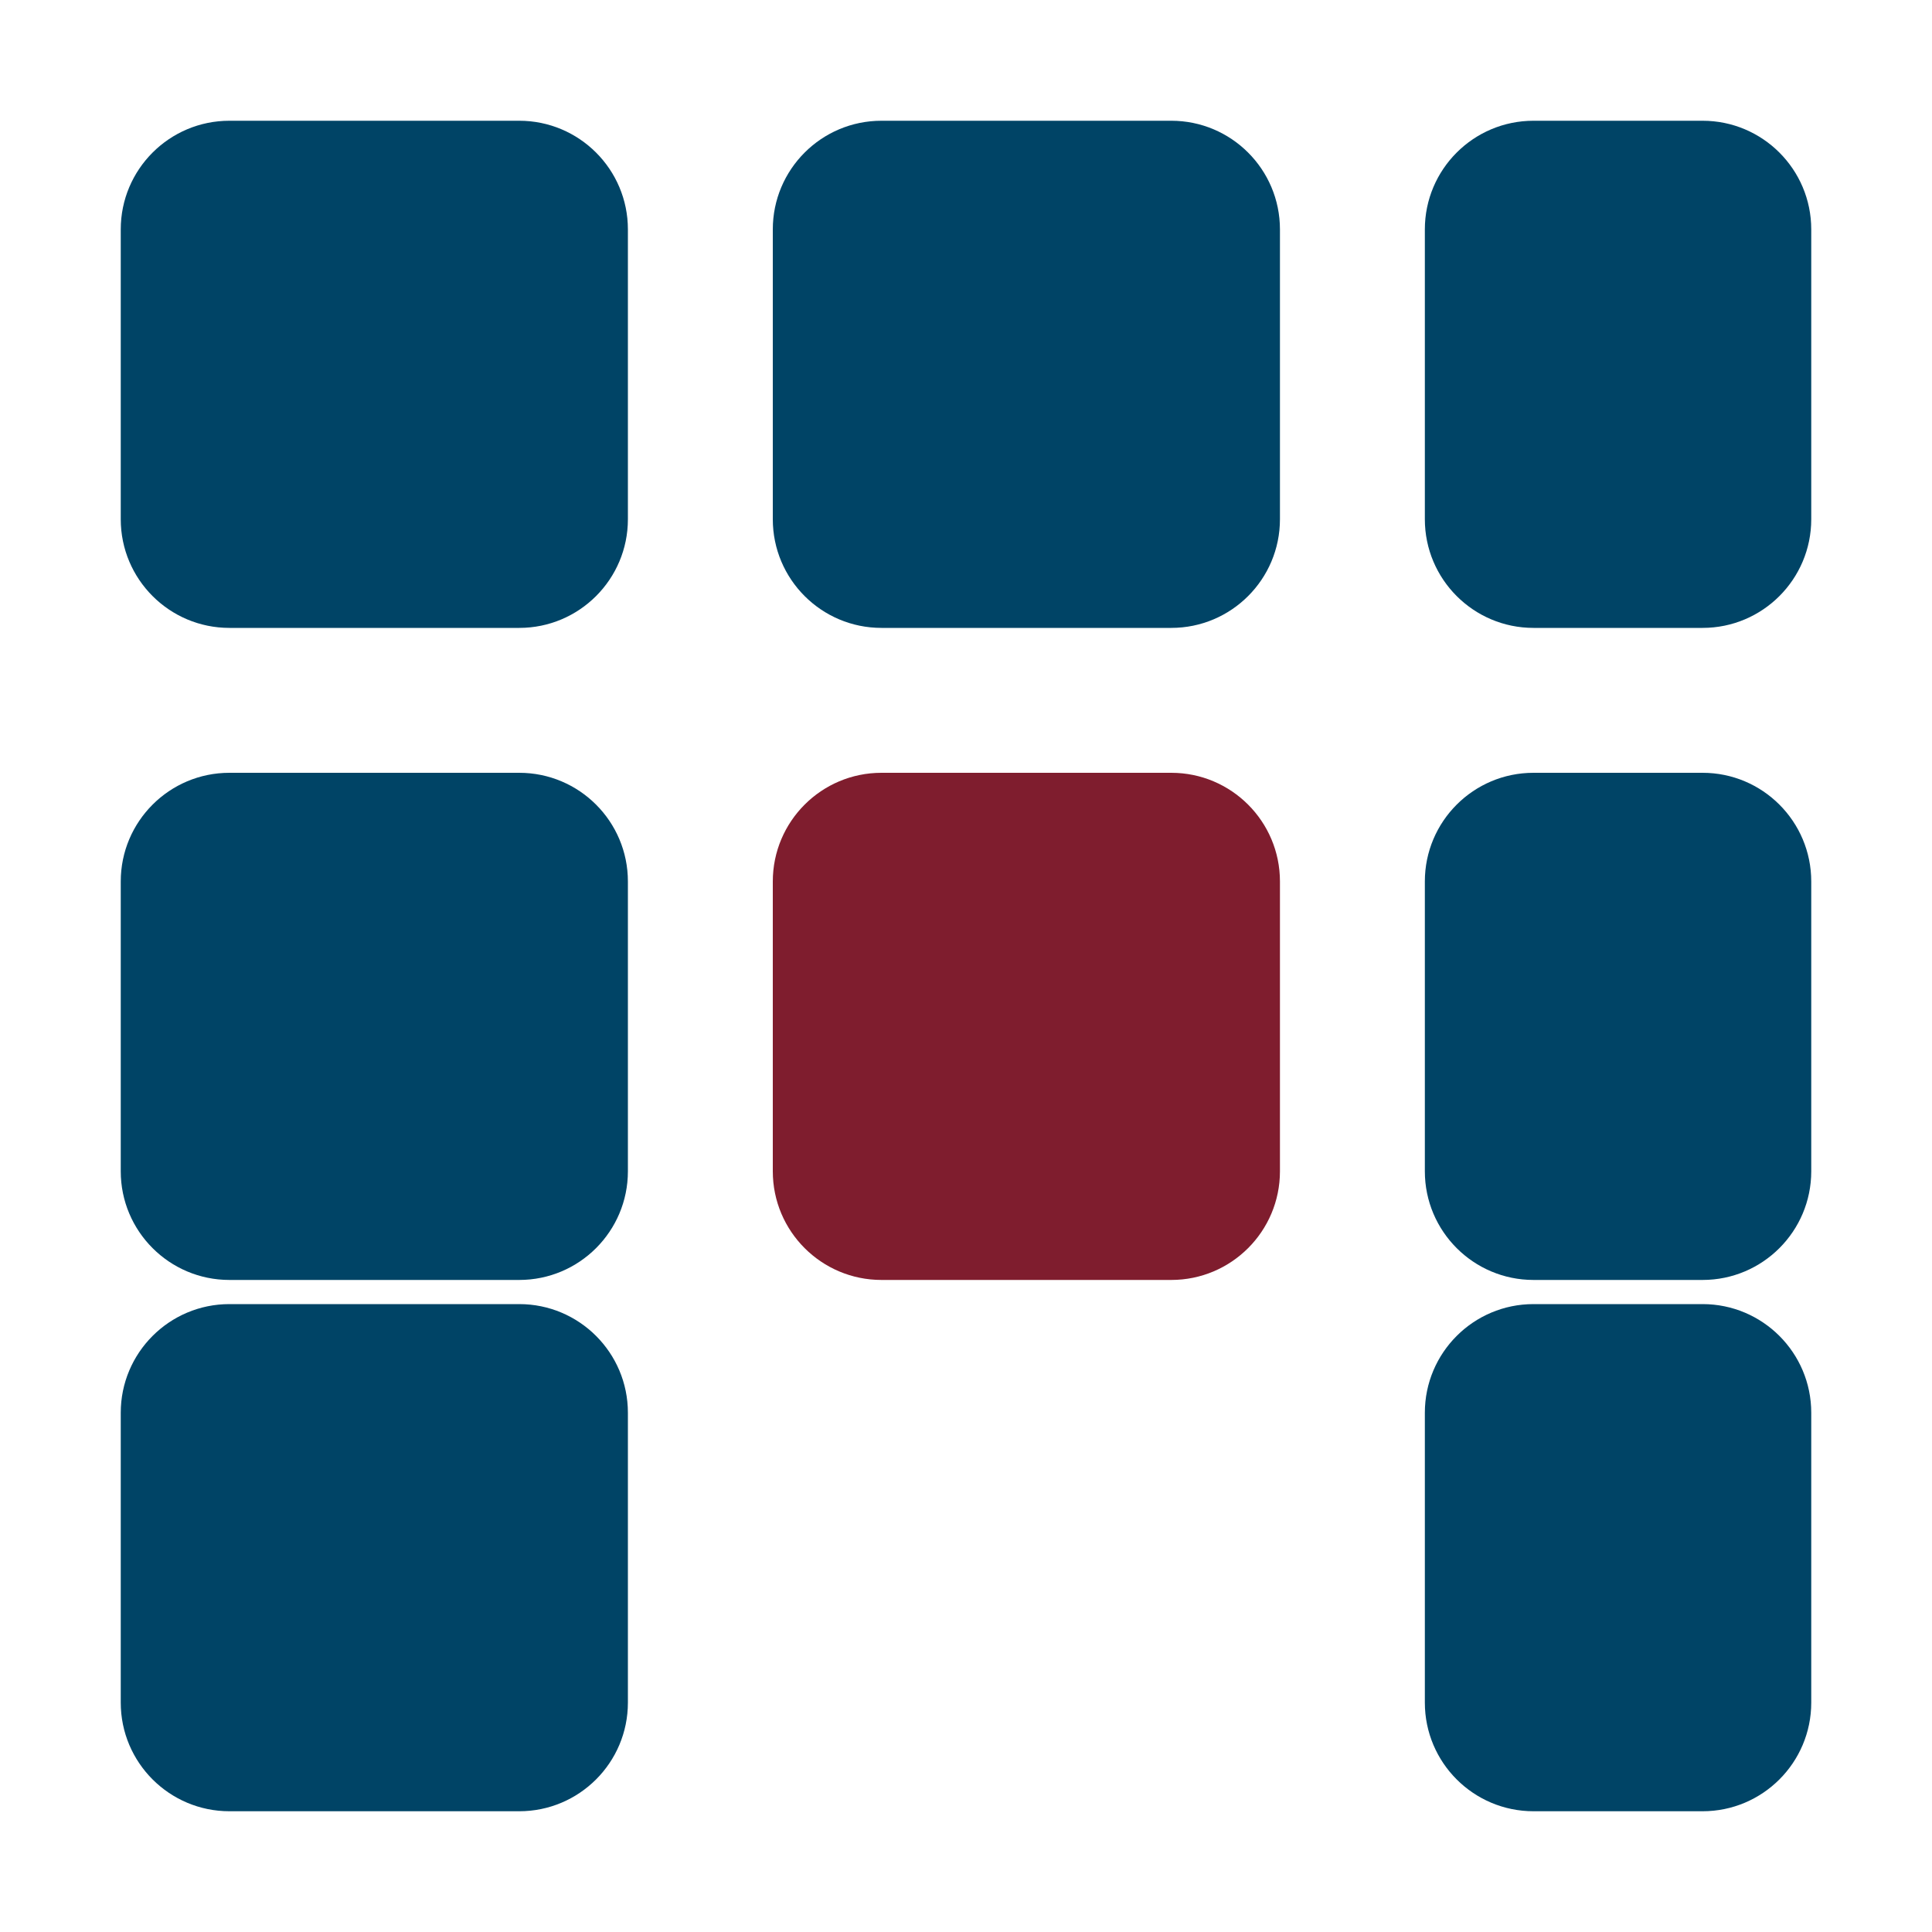
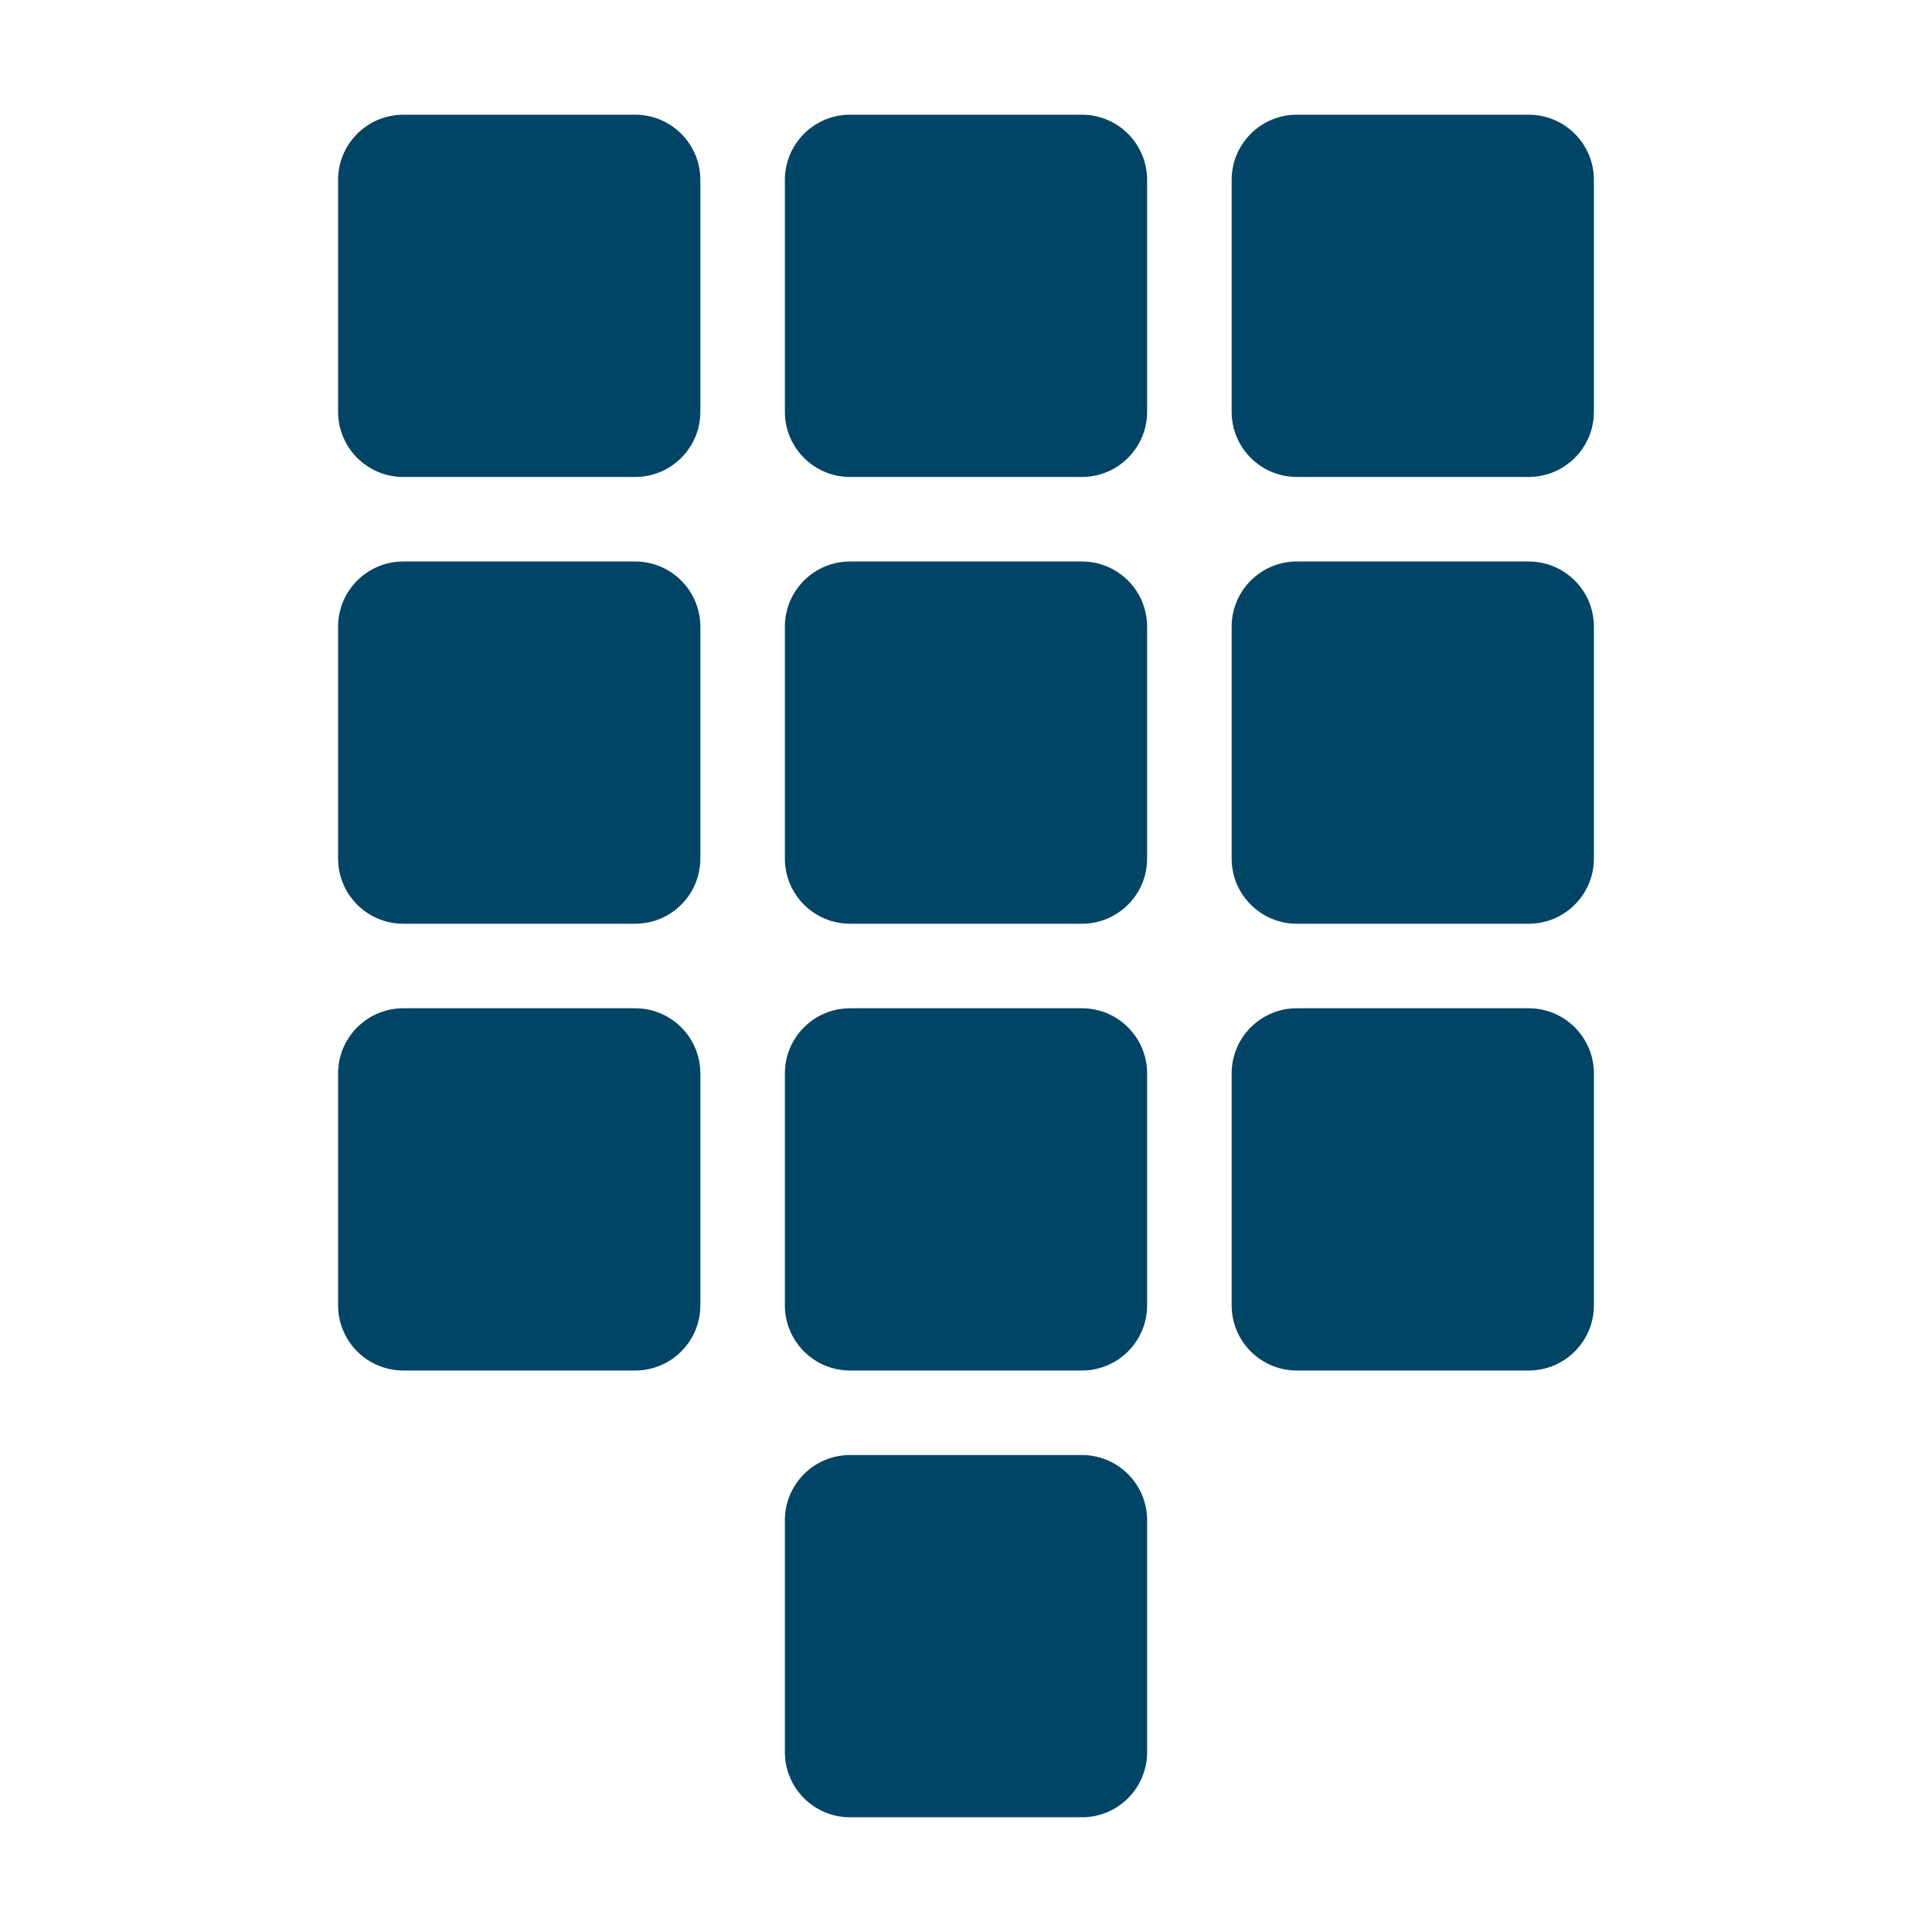
<svg xmlns="http://www.w3.org/2000/svg" viewBox="0 0 32 32">
-   <rect x="2" y="2" width="8.4" height="8.4" rx="1.8" fill="#004466" />
-   <rect x="12.8" y="2" width="8.4" height="8.4" rx="1.8" fill="#004466" />
-   <rect x="23.6" y="2" width="6.4" height="8.4" rx="1.8" fill="#004466" />
-   <rect x="2" y="12.8" width="8.4" height="8.4" rx="1.8" fill="#004466" />
-   <rect x="12.8" y="12.8" width="8.4" height="8.4" rx="1.8" fill="#7f1d2e" />
-   <rect x="23.6" y="12.8" width="6.4" height="8.4" rx="1.8" fill="#004466" />
-   <rect x="2" y="21.6" width="8.4" height="8.4" rx="1.8" fill="#004466" />
-   <rect x="23.6" y="21.6" width="6.4" height="8.4" rx="1.8" fill="#004466" />
+   <rect x="5.6" y="1.9" width="6" height="6" rx="1.08" fill="#004466" />
+   <rect x="13.0" y="1.9" width="6" height="6" rx="1.08" fill="#004466" />
+   <rect x="20.4" y="1.9" width="6" height="6" rx="1.08" fill="#004466" />
+   <rect x="5.6" y="9.3" width="6" height="6" rx="1.08" fill="#004466" />
+   <rect x="13.0" y="9.3" width="6" height="6" rx="1.08" fill="#004466" />
+   <rect x="20.4" y="9.3" width="6" height="6" rx="1.08" fill="#004466" />
+   <rect x="5.6" y="16.7" width="6" height="6" rx="1.08" fill="#004466" />
+   <rect x="13.0" y="16.7" width="6" height="6" rx="1.08" fill="#004466" />
+   <rect x="20.4" y="16.7" width="6" height="6" rx="1.08" fill="#004466" />
+   <rect x="13.0" y="24.1" width="6" height="6" rx="1.08" fill="#004466" />
</svg>
